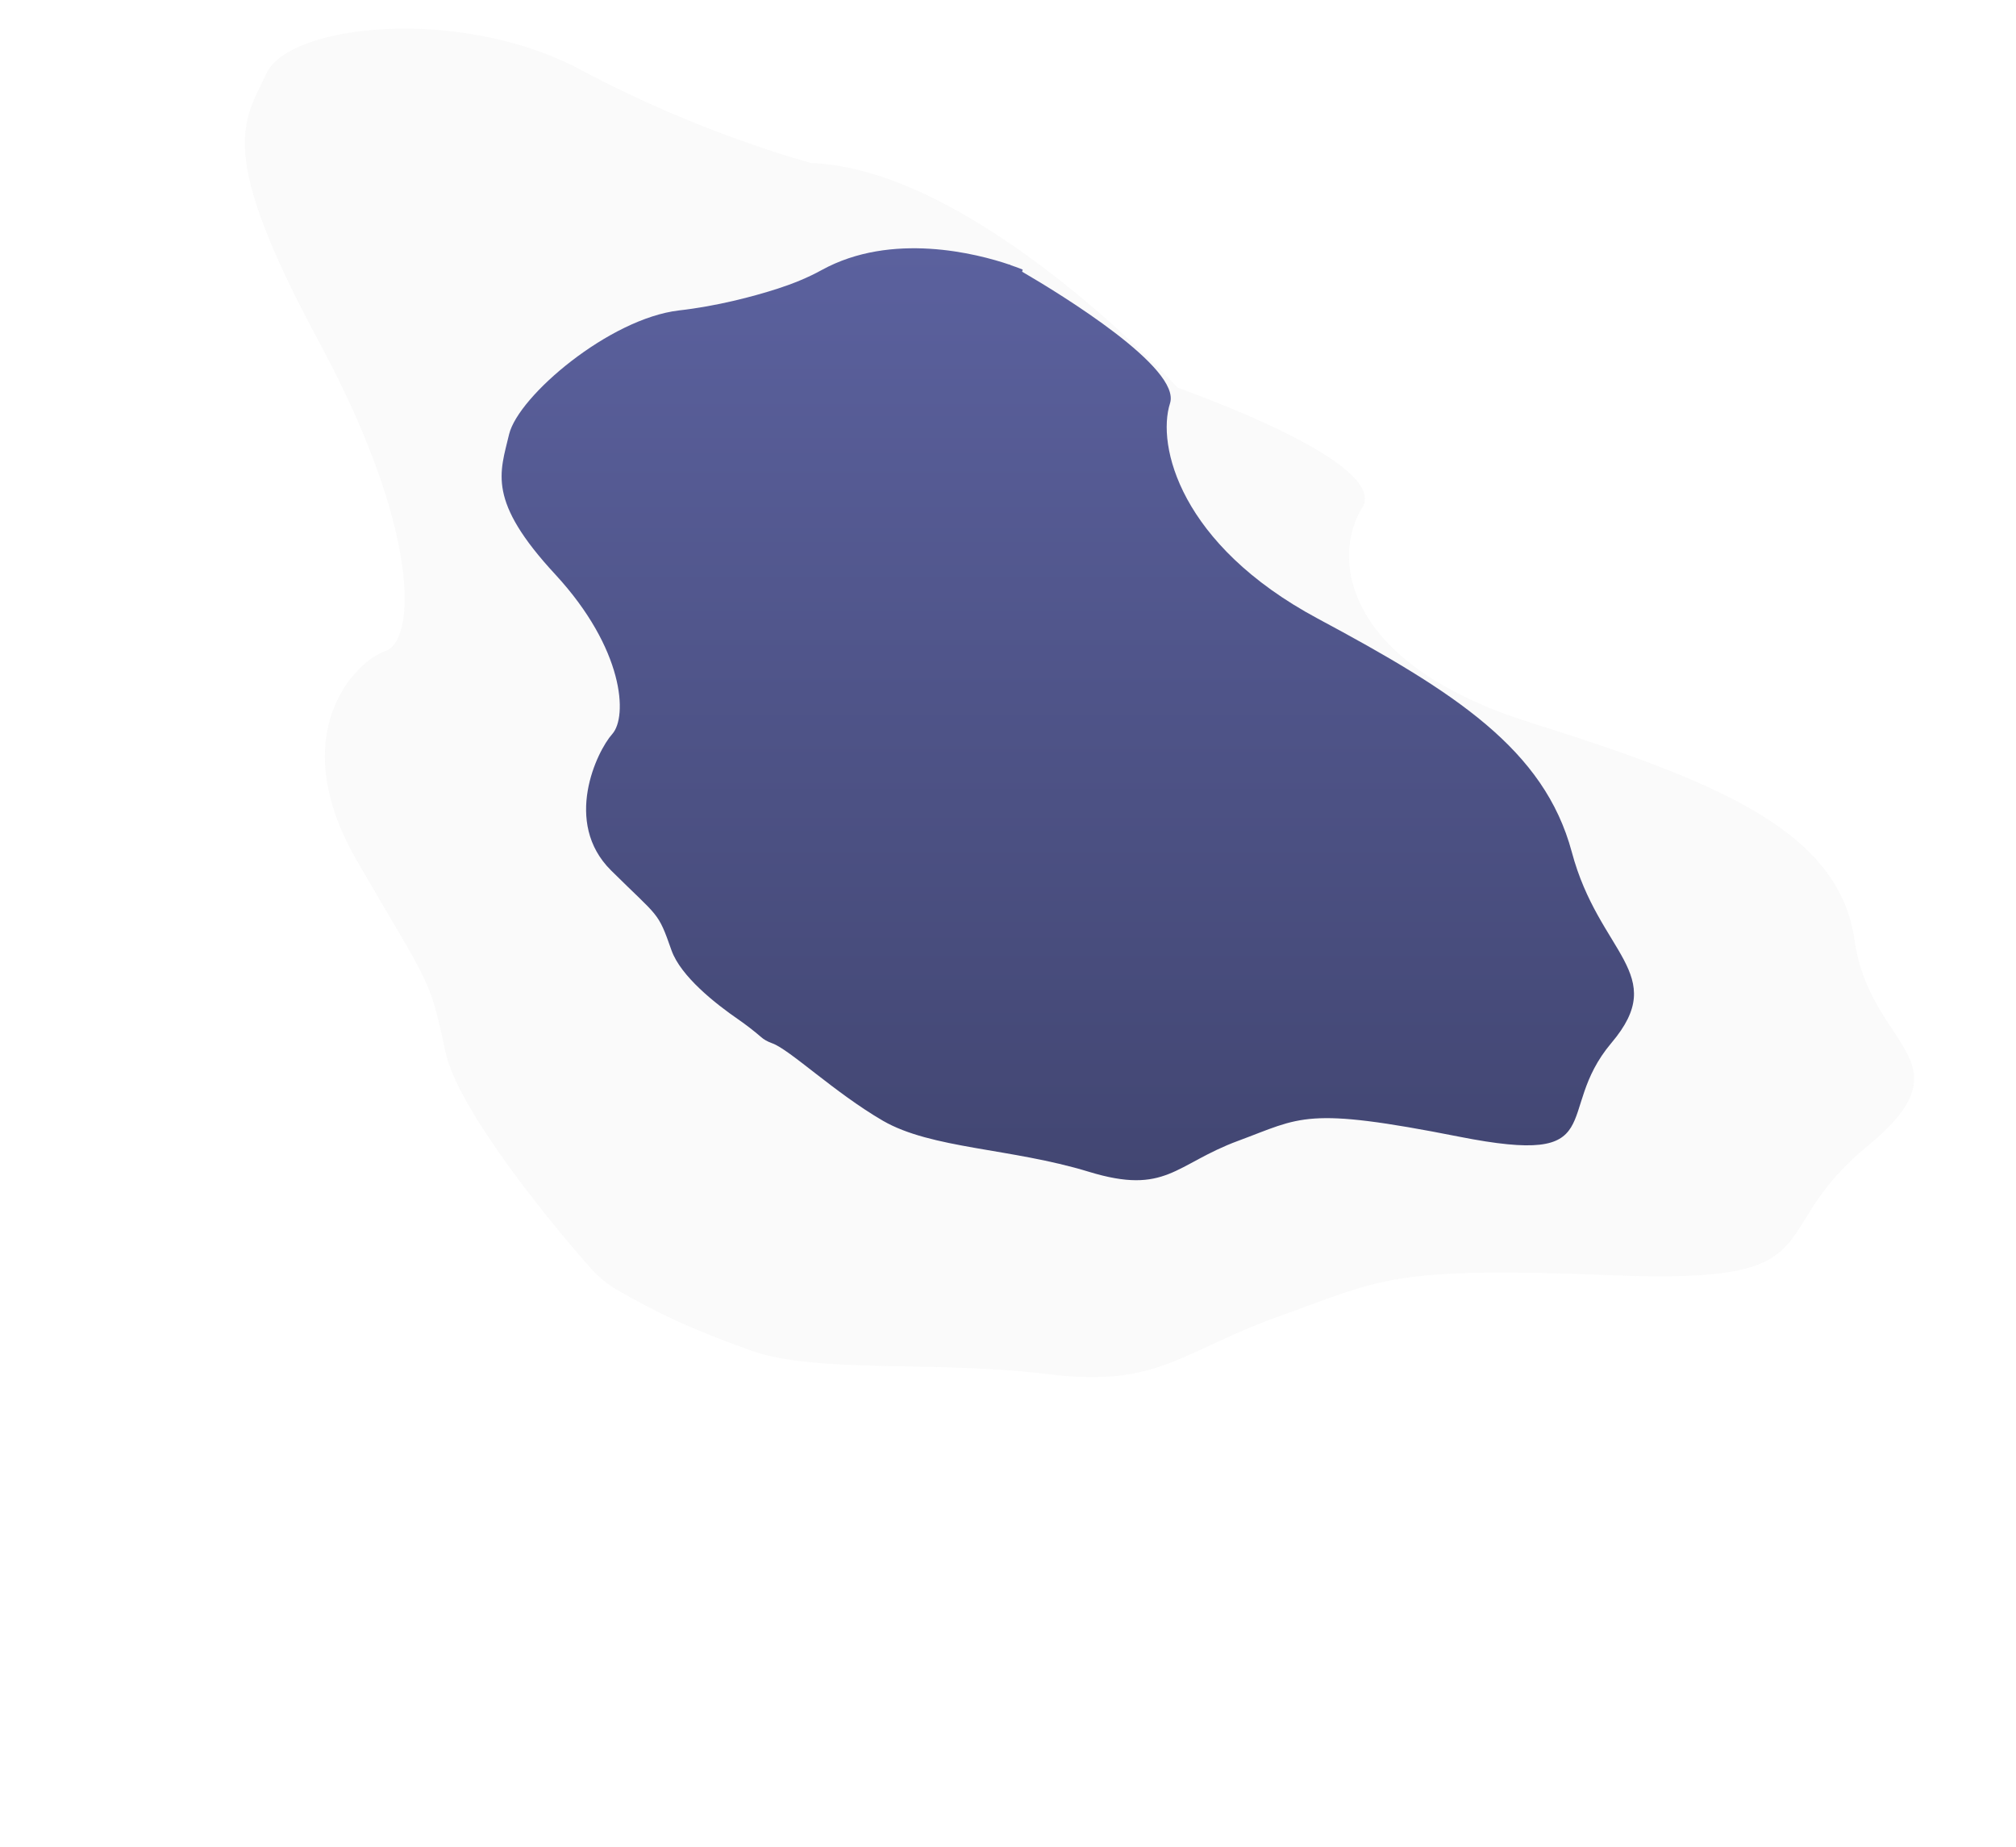
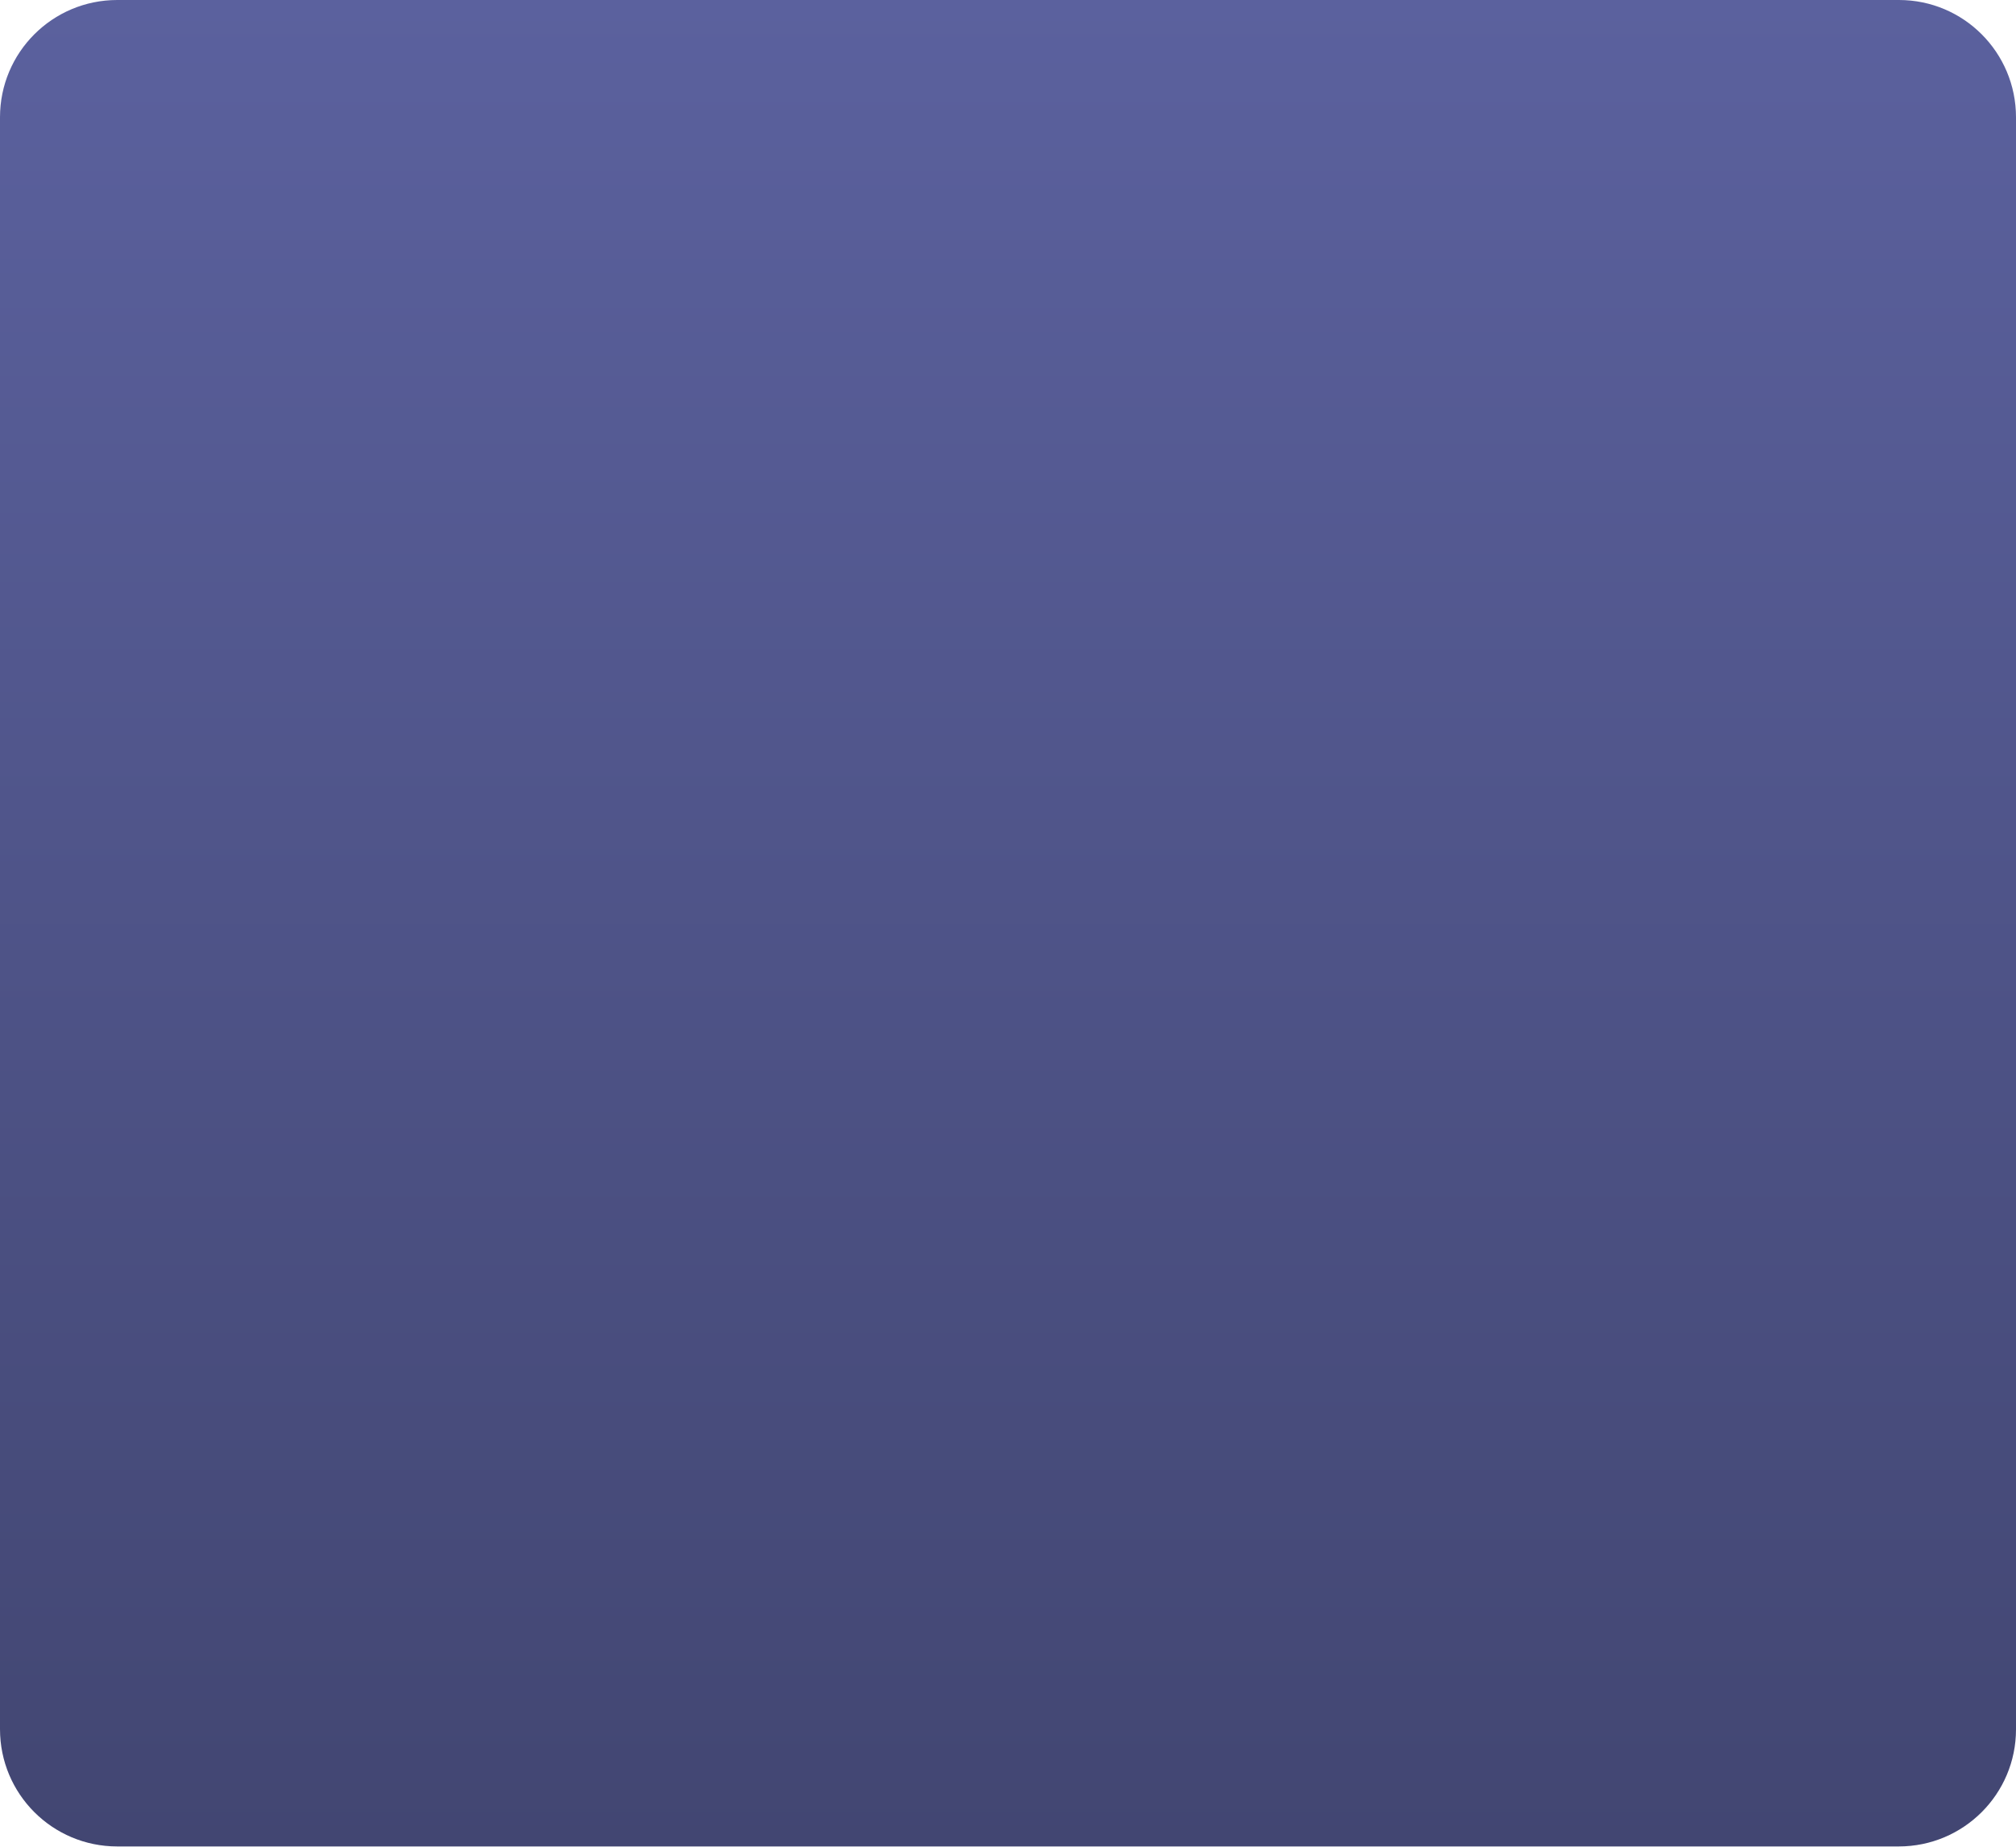
- <svg xmlns="http://www.w3.org/2000/svg" version="1.1" id="Слой_1" x="0px" y="0px" viewBox="0 0 973 891" enable-background="new 0 0 973 891" xml:space="preserve">
-   <path opacity="8.000000e-02" fill="#BABABA" d="M895.1,453.9c-7.4-52.6-64.9-76.4-156.2-105.1c-91.3-28.7-96.2-80.1-81.5-103.7  c12-19.2-61.7-48.1-89.5-58.2l0.1-0.2c0,0-96.6-104.9-176.3-108c-0.1,0-0.1,0-0.2,0c-2.6-0.7-54.6-14.7-111-44.9  c-57.9-31-140.6-22.3-151.8,1.5c-11.3,23.8-24.5,37.4,25.2,129.5s46.6,144.6,32.1,149.4c-14.4,4.8-49.2,39.7-13.8,101  s34.8,55.1,42.8,92.3c6.1,28.8,53.2,85.5,70.4,104.8c3.7,4.1,8.1,7.6,12.9,10.4c19.3,11,35.9,19,64.5,29.1  c31.8,11.2,89.7,4.6,143.2,11.3c53.5,6.6,63.5-10.9,112.3-28.3c48.8-17.4,52.5-23.8,160.8-19.4c108.5,4.3,70.7-20,121.8-62  C952.1,511.3,902.6,506.5,895.1,453.9z" />
-   <linearGradient id="SVGID_1_" gradientUnits="userSpaceOnUse" x1="515.304" y1="569.621" x2="515.304" y2="119.838">
+ <svg xmlns="http://www.w3.org/2000/svg" version="1.1" id="Слой_1" x="0px" y="0px" viewBox="0 0 973 891" style="enable-background:new 0 0 973 891;" xml:space="preserve">
+   <style type="text/css">
+ 	.st0{fill:url(#SVGID_1_);}
+ </style>
+   <linearGradient id="SVGID_1_" gradientUnits="userSpaceOnUse" x1="486.5" y1="891" x2="486.5" y2="-9.094947e-13">
    <stop offset="0" style="stop-color:#424672" />
    <stop offset="1" style="stop-color:#5B619E" />
  </linearGradient>
-   <path fill="url(#SVGID_1_)" d="M758.6,411.1c-13.3-49.4-56.1-77-122.6-112.6c-66.6-35.7-77.8-83.6-71.3-103.9  c5.4-17-52.2-52.3-71.4-63.5l0.3-1c0,0-2.1-0.9-5.7-2.1c-0.4-0.2-0.7-0.4-0.7-0.4l0,0.1c-15.6-5.3-56.8-16-90.6,2.6  c-6.7,3.7-13.9,6.6-21.3,9c-11.8,3.8-29.2,8.4-47.6,10.5c-33.5,3.9-77.5,41.2-82,59.8c-4.4,18.6-10.8,31.9,22.4,67.7  c33.1,35.9,34.9,68.5,27.4,76.9c-7.5,8.4-23.9,42.7-0.6,65.8c23.3,23.1,22.5,19.5,29.2,38.6c4.5,12.6,21.3,25.8,32.2,33.3  c3.9,2.7,7.5,5.5,11,8.5c1.3,1.2,3.1,2.2,5.3,3c8.4,2.9,30.1,23.8,53.5,37.4c23.5,13.6,61.9,13.2,99.3,24.6  c37.5,11.5,41.6-3.6,72.2-14.9c30.6-11.3,32.2-16.7,106.6-2s45.1-11.5,73.5-45.2C806.1,469.8,771.7,460.4,758.6,411.1z" />
+   <path class="st0" d="M916.4,891H56.6C25.3,891,0,865.7,0,834.4V56.6C0,25.3,25.3,0,56.6,0h859.9C947.7,0,973,25.3,973,56.6v777.9  C973,865.7,947.7,891,916.4,891z" />
</svg>
